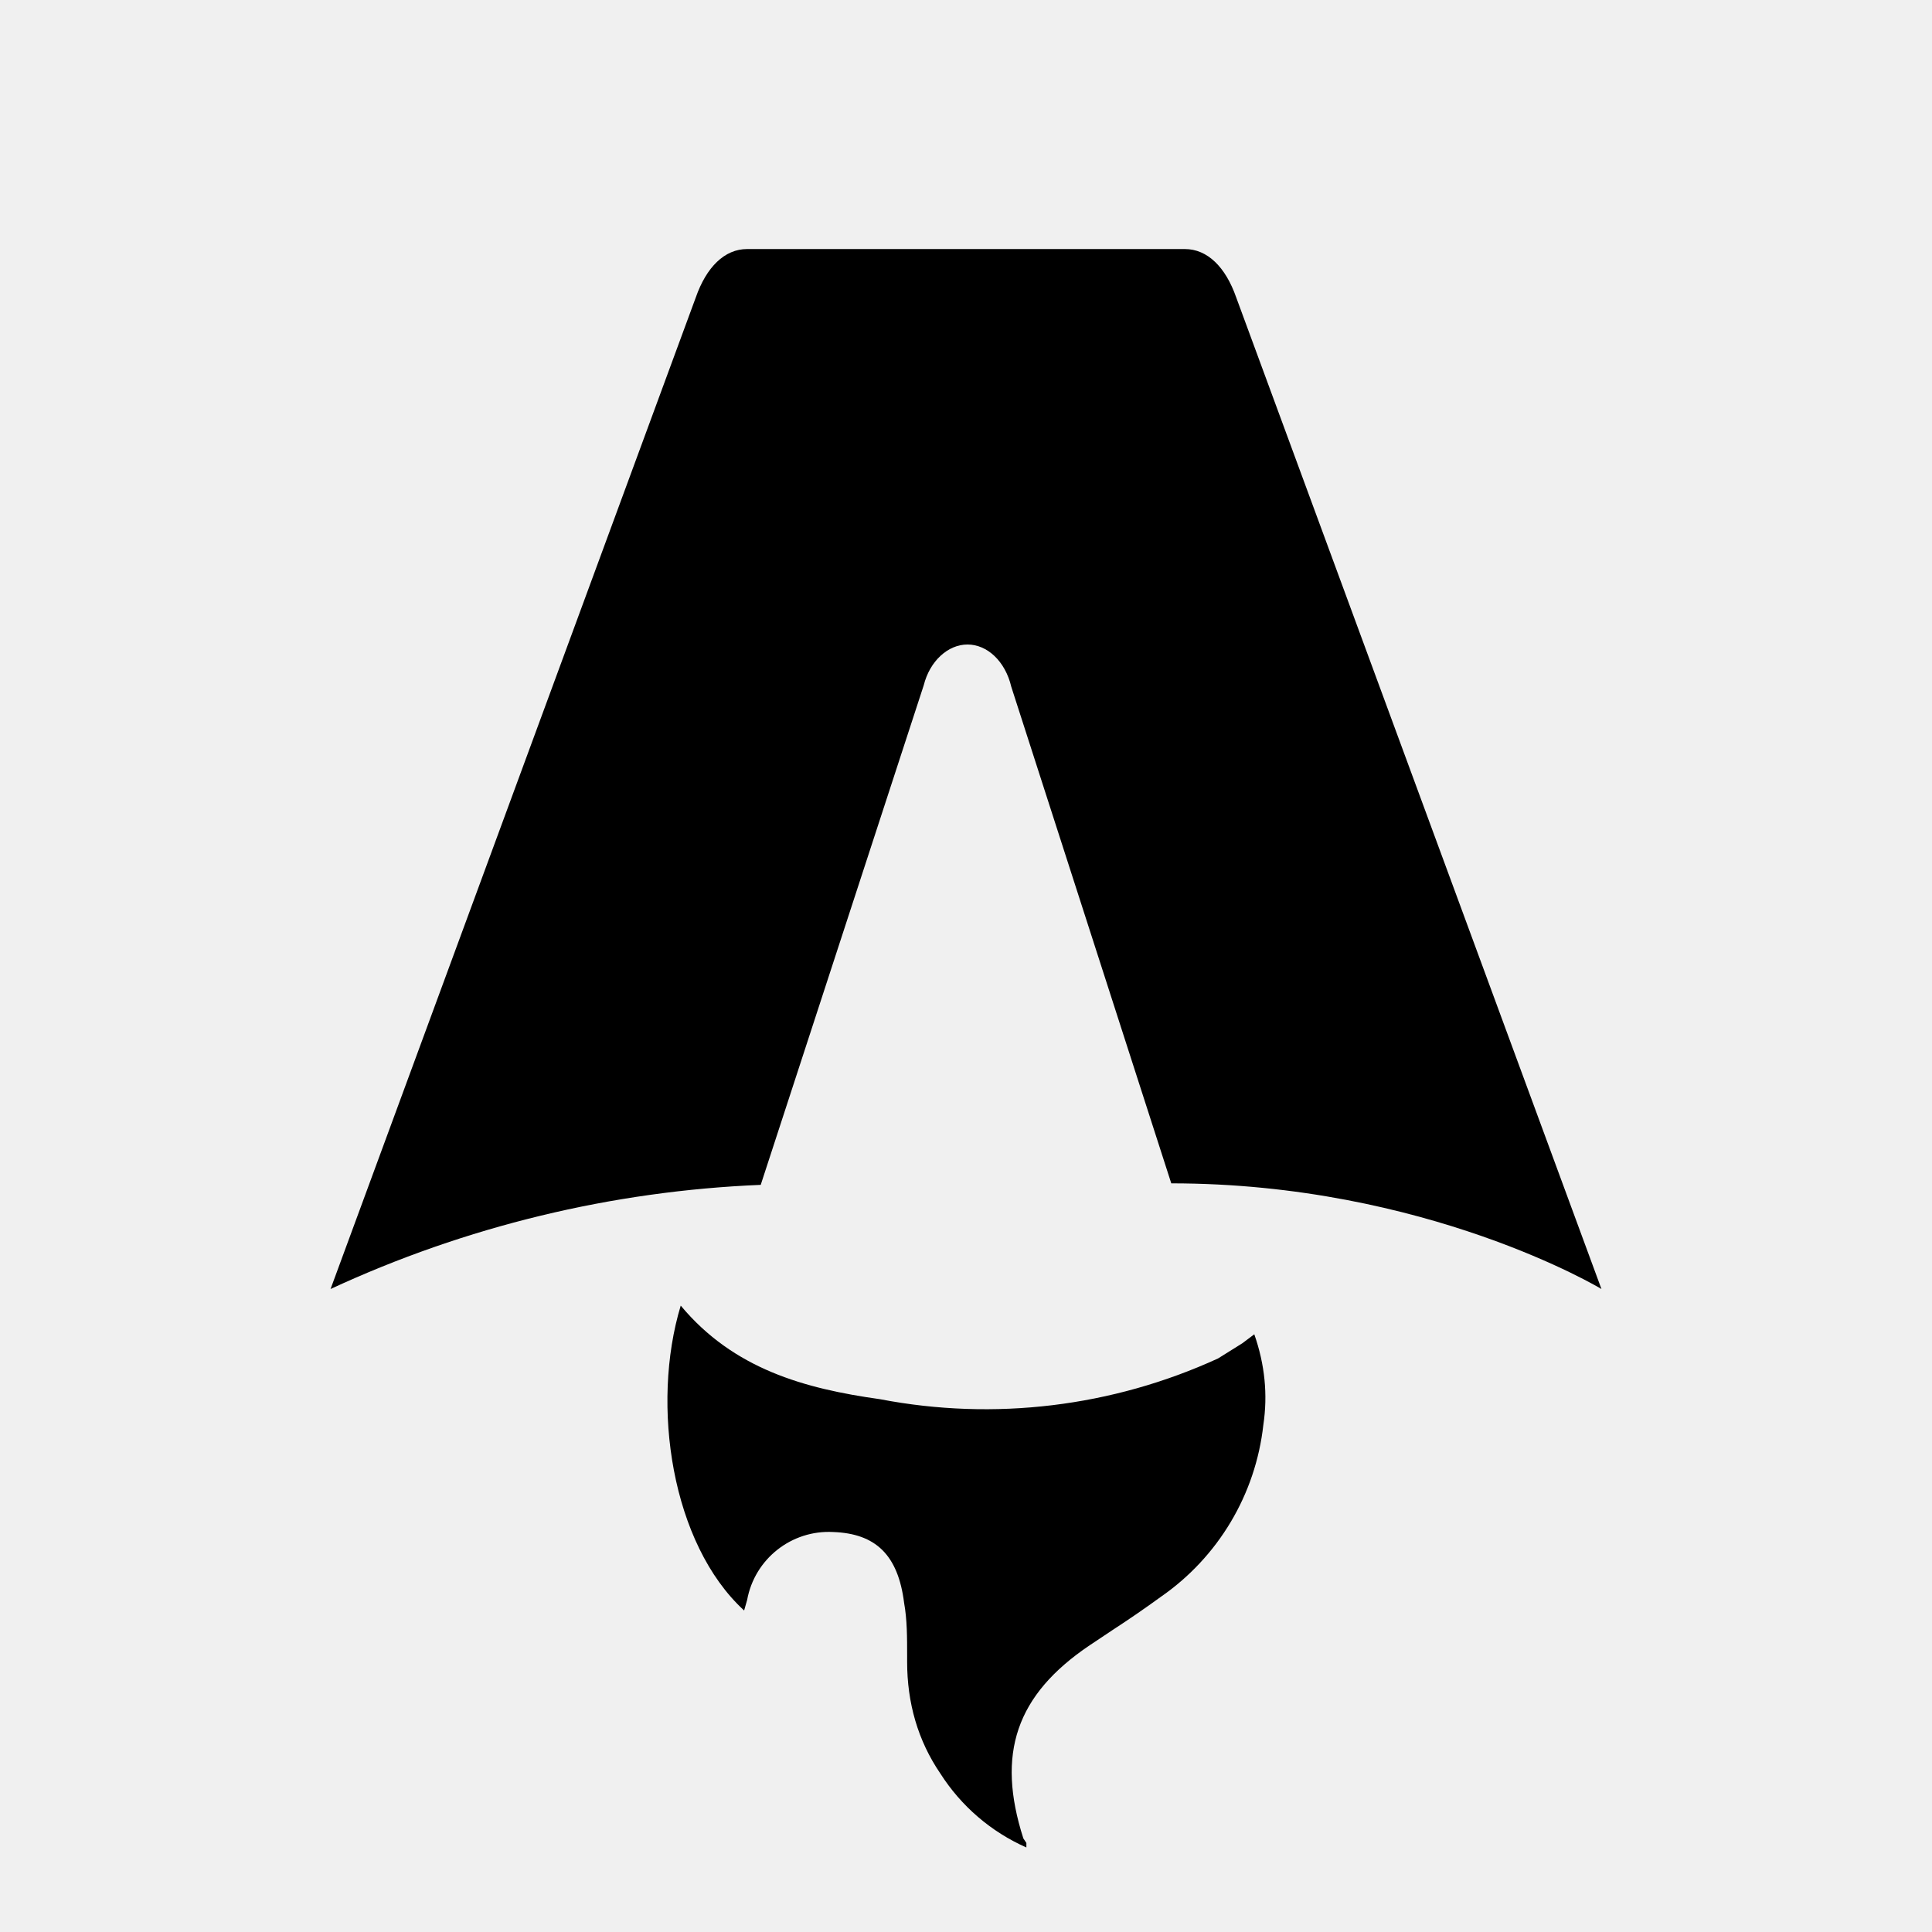
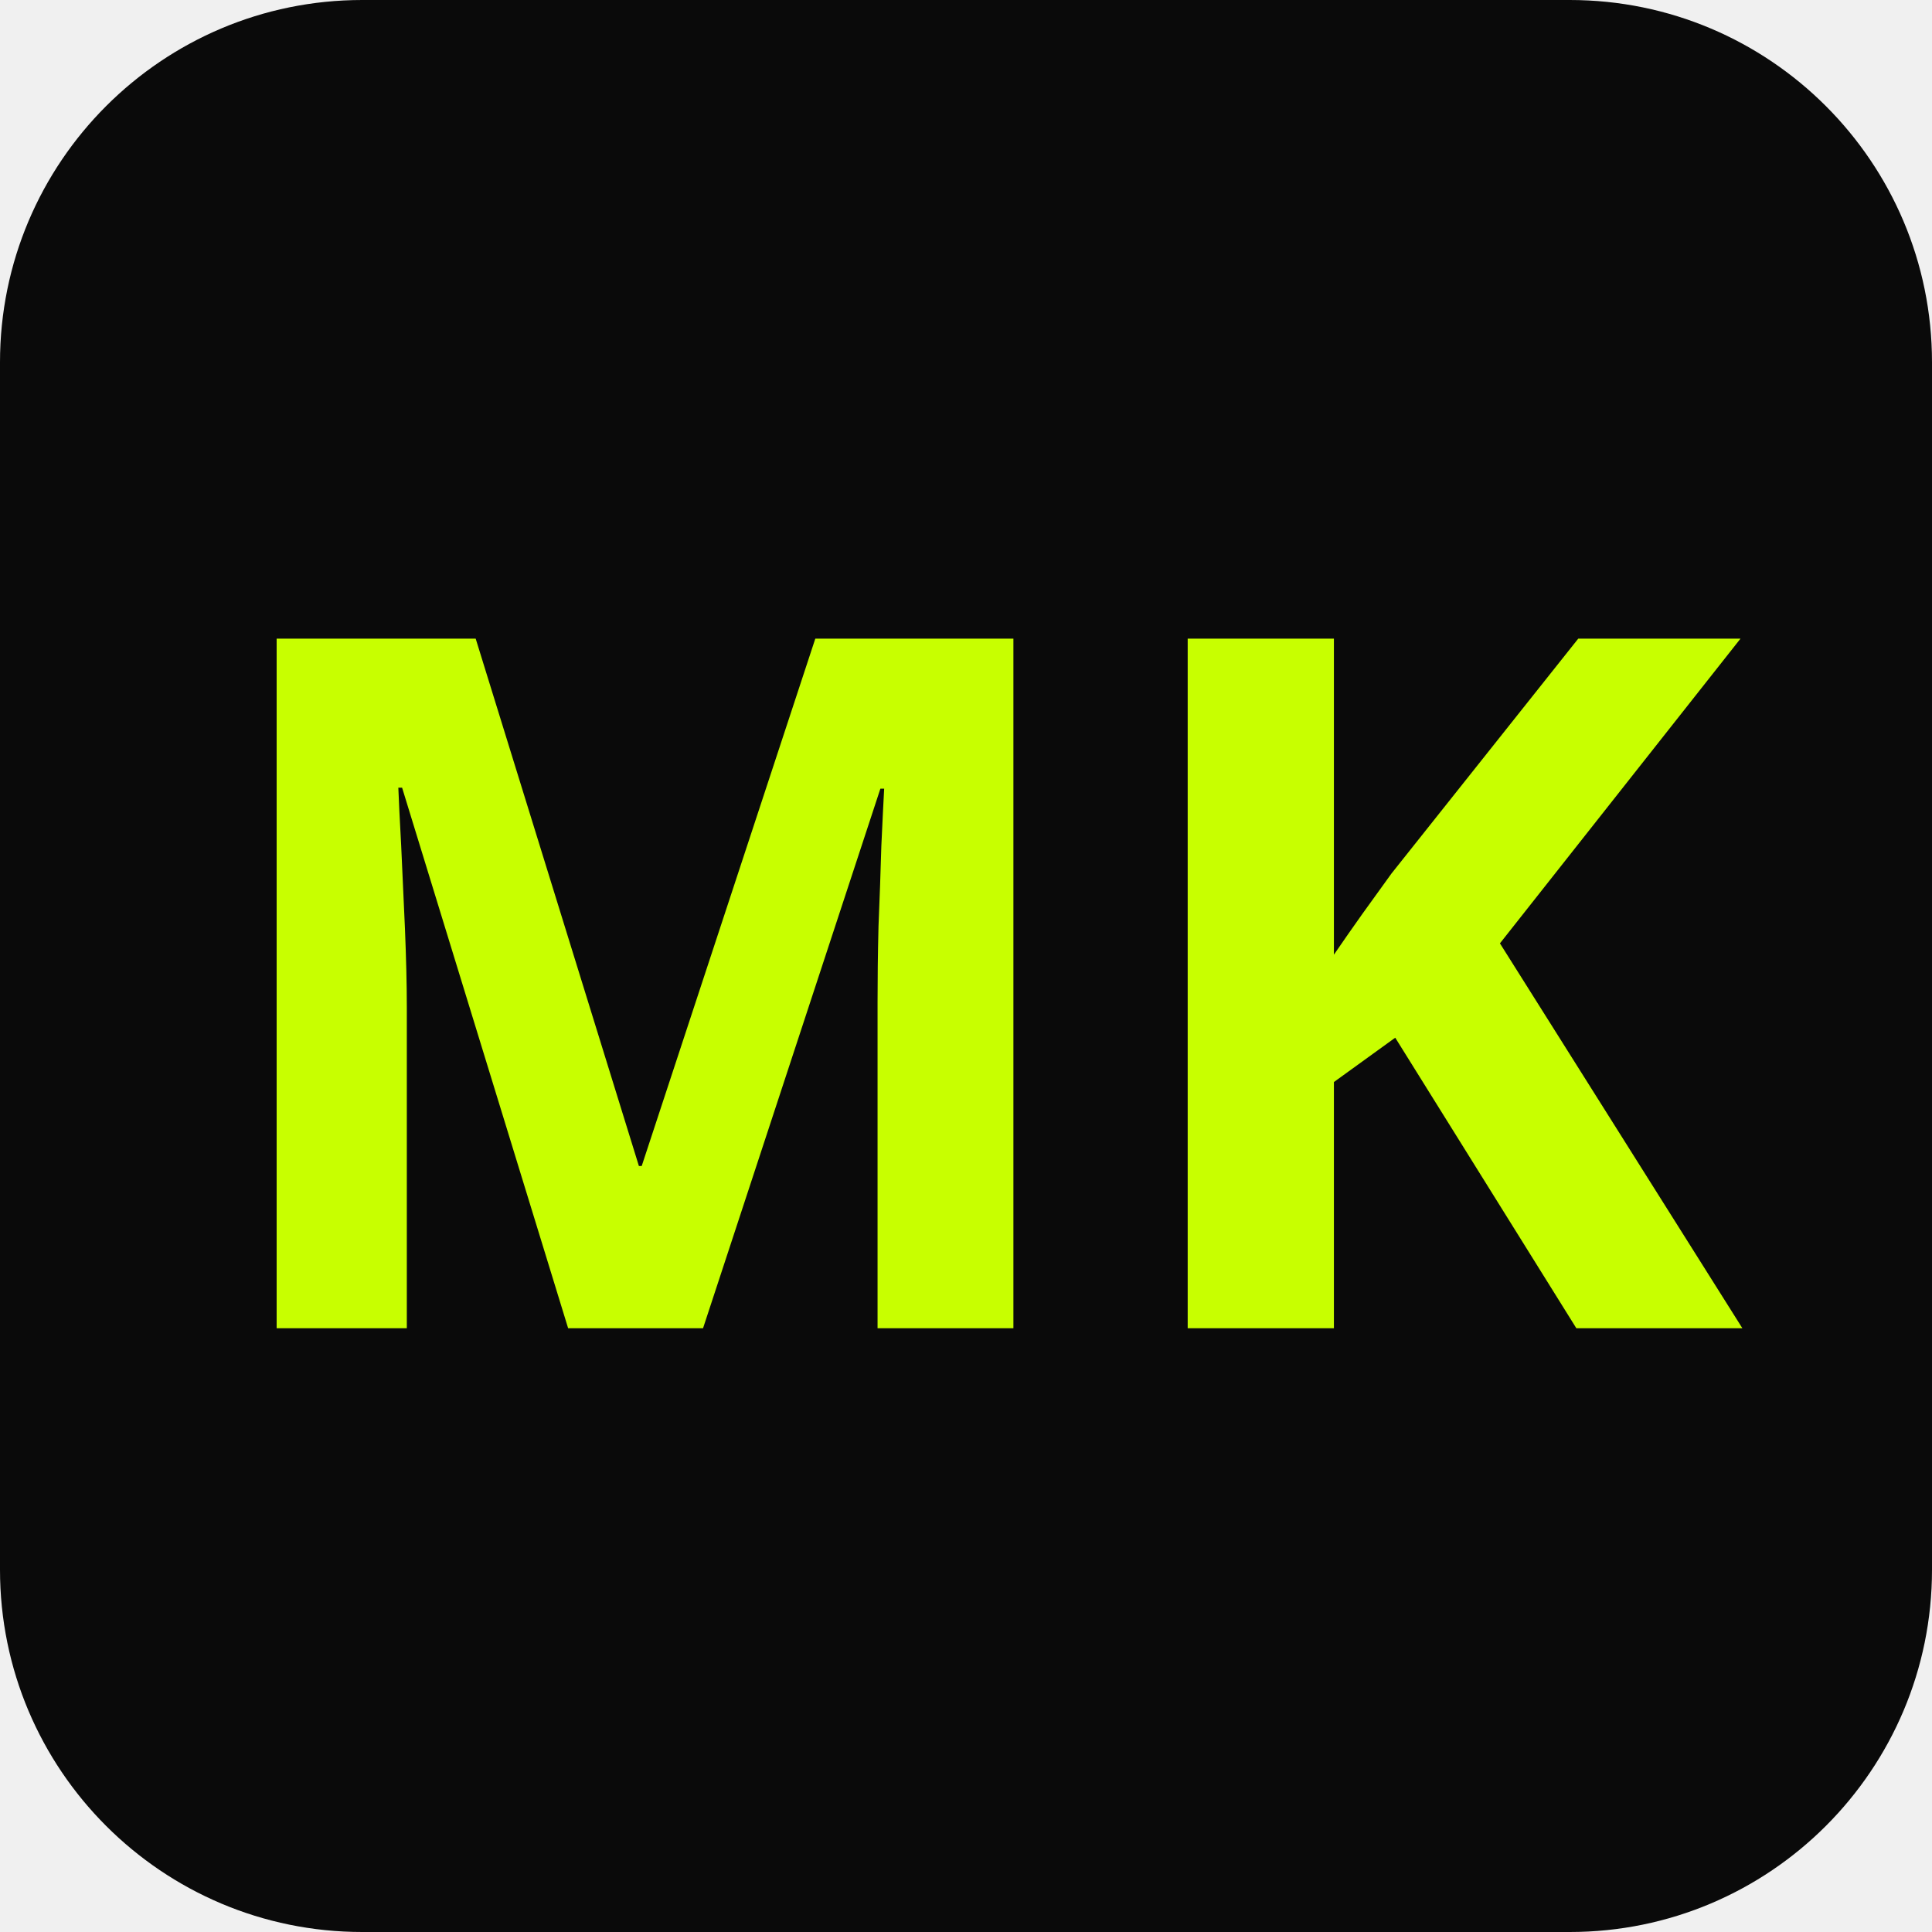
- <svg xmlns="http://www.w3.org/2000/svg" fill="none" viewBox="0 0 128 128">
-   <path d="M50.4 78.5a75.1 75.1 0 0 0-28.5 6.9l24.2-65.7c.7-2 1.9-3.2 3.4-3.2h29c1.5 0 2.7 1.2 3.4 3.2l24.2 65.7s-11.6-7-28.5-7L67 45.5c-.4-1.7-1.6-2.8-2.9-2.8-1.3 0-2.5 1.1-2.9 2.7L50.4 78.5Zm-1.1 28.2Zm-4.2-20.2c-2 6.6-.6 15.8 4.2 20.2a17.5 17.5 0 0 1 .2-.7 5.5 5.5 0 0 1 5.7-4.5c2.8.1 4.3 1.5 4.7 4.7.2 1.1.2 2.3.2 3.5v.4c0 2.7.7 5.2 2.2 7.4a13 13 0 0 0 5.7 4.9v-.3l-.2-.3c-1.8-5.6-.5-9.5 4.4-12.8l1.5-1a73 73 0 0 0 3.2-2.2 16 16 0 0 0 6.8-11.4c.3-2 .1-4-.6-6l-.8.6-1.6 1a37 37 0 0 1-22.4 2.7c-5-.7-9.7-2-13.2-6.2Z" />
-   <style>
-         path { fill: #000; }
-         @media (prefers-color-scheme: dark) {
-             path { fill: #FFF; }
-         }
-     </style>
+ <svg xmlns="http://www.w3.org/2000/svg" viewBox="0 0 32 32">
+   <rect width="32" height="32" rx="6" fill="#0a0a0a" />
+   <text x="16" y="22" text-anchor="middle" font-family="system-ui, sans-serif" font-size="16" font-weight="900" fill="#c8ff00">MK</text>
</svg>
